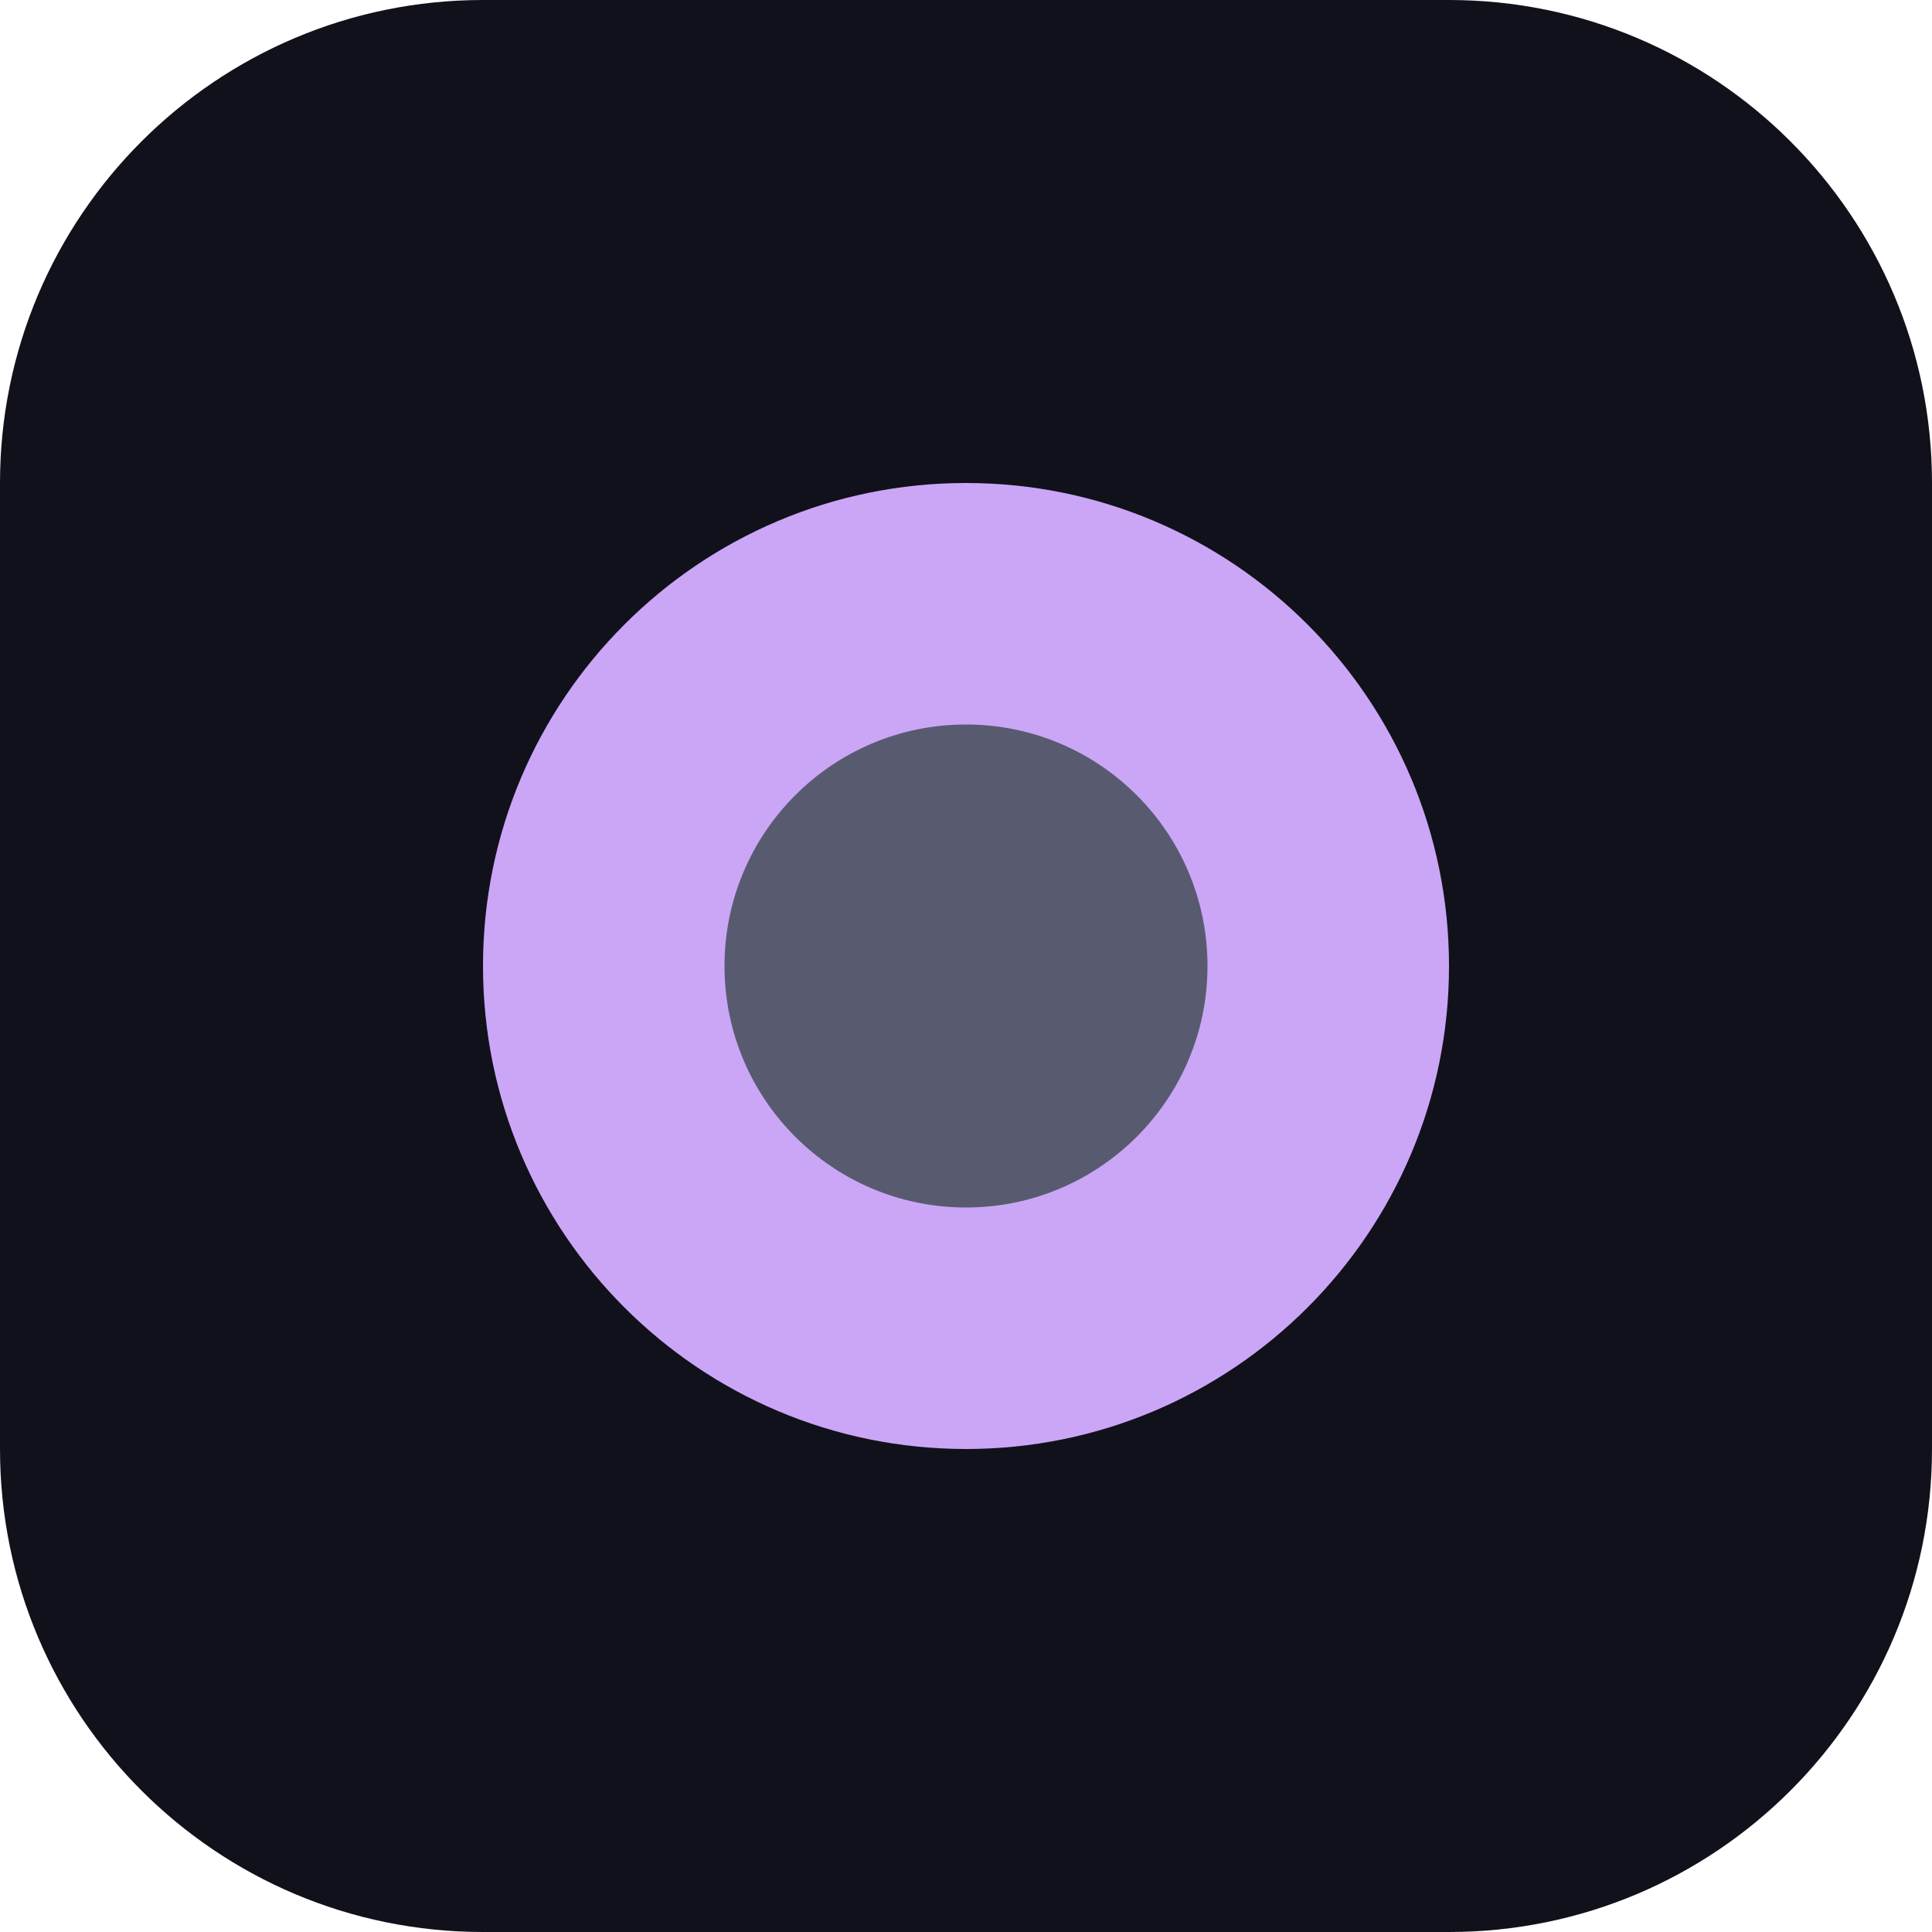
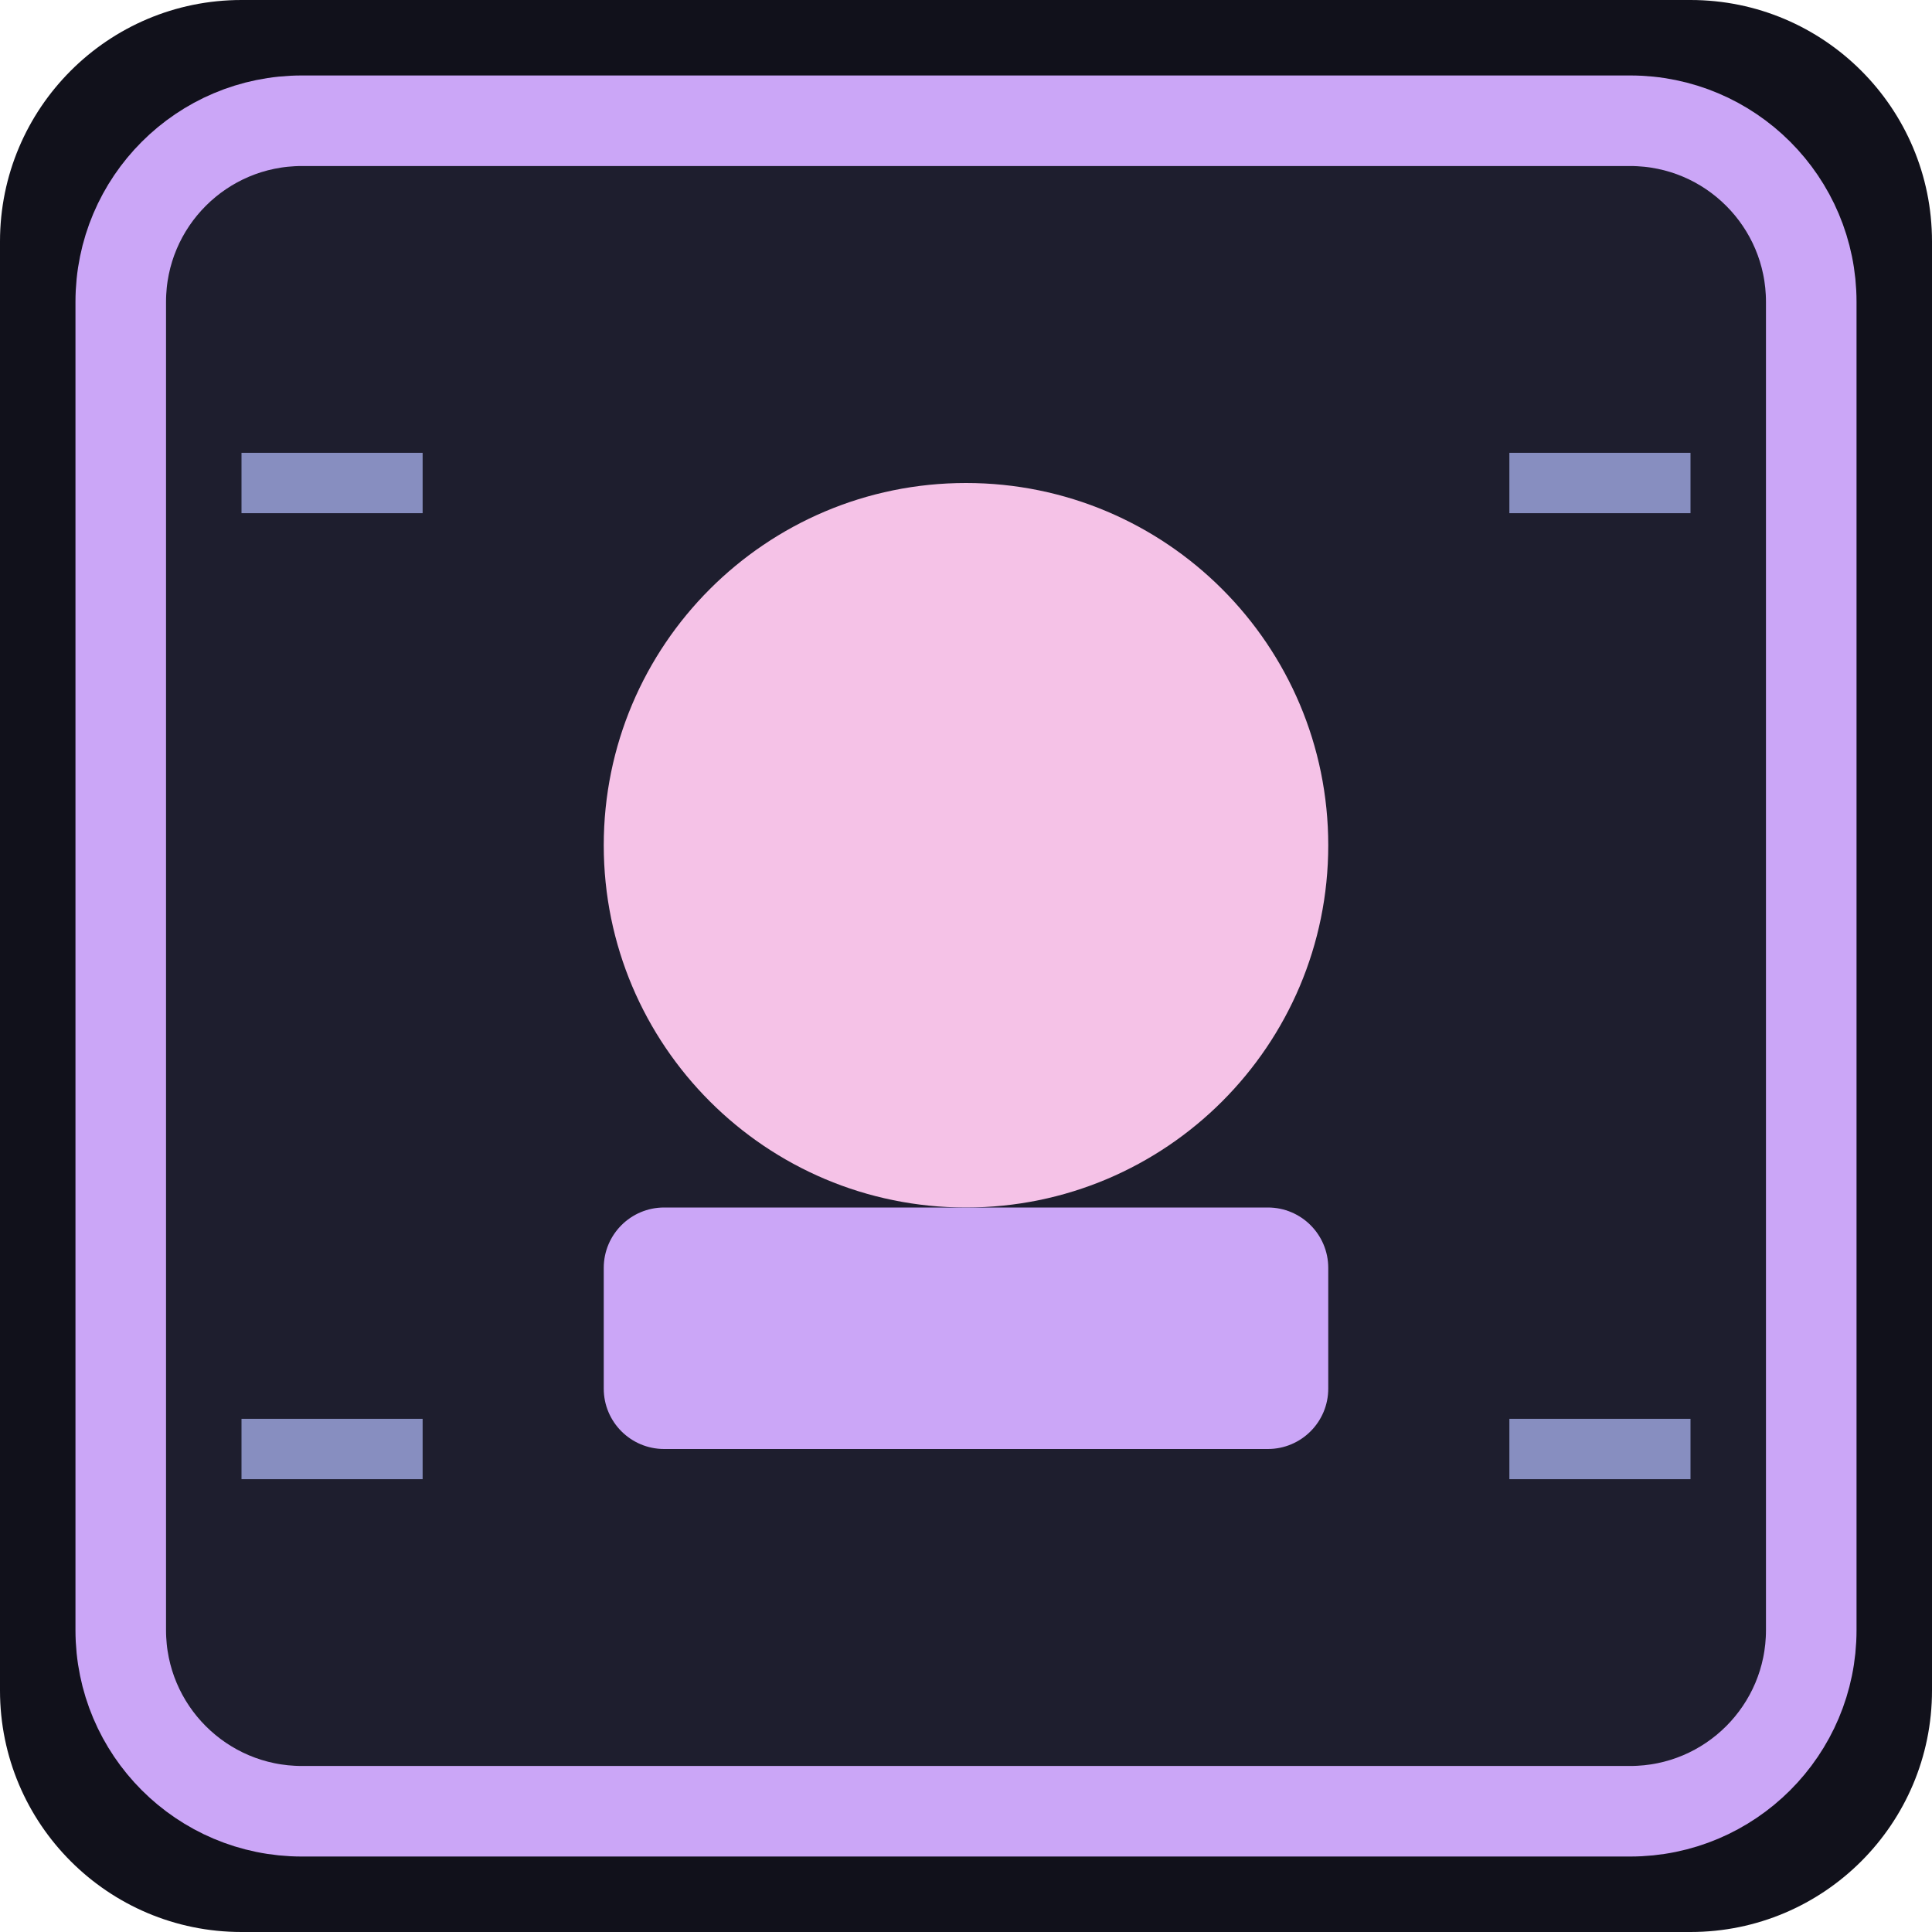
<svg xmlns="http://www.w3.org/2000/svg" viewBox="0 0 32 32" fill="none">
-   <rect width="32" height="32" rx="8" fill="#11111b" />
-   <circle cx="16" cy="16" r="8" fill="#cba6f7" />
-   <circle cx="16" cy="16" r="4" fill="#585b70" />
+   <rect width="32" height="32" rx="4" fill="#11111b" />
+   <rect x="2" y="2" width="28" height="28" rx="3" stroke="#cba6f7" stroke-width="1.5" fill="#1e1e2e" />
+   <circle cx="16" cy="14" r="6" fill="#f5c2e7" />
+   <rect x="10" y="20" width="12" height="4" rx="1" fill="#cba6f7" />
+   <path d="M4 8h3M25 8h3M4 24h3M25 24h3" stroke="#b4befe" stroke-width="1" opacity=".7" />
</svg>
